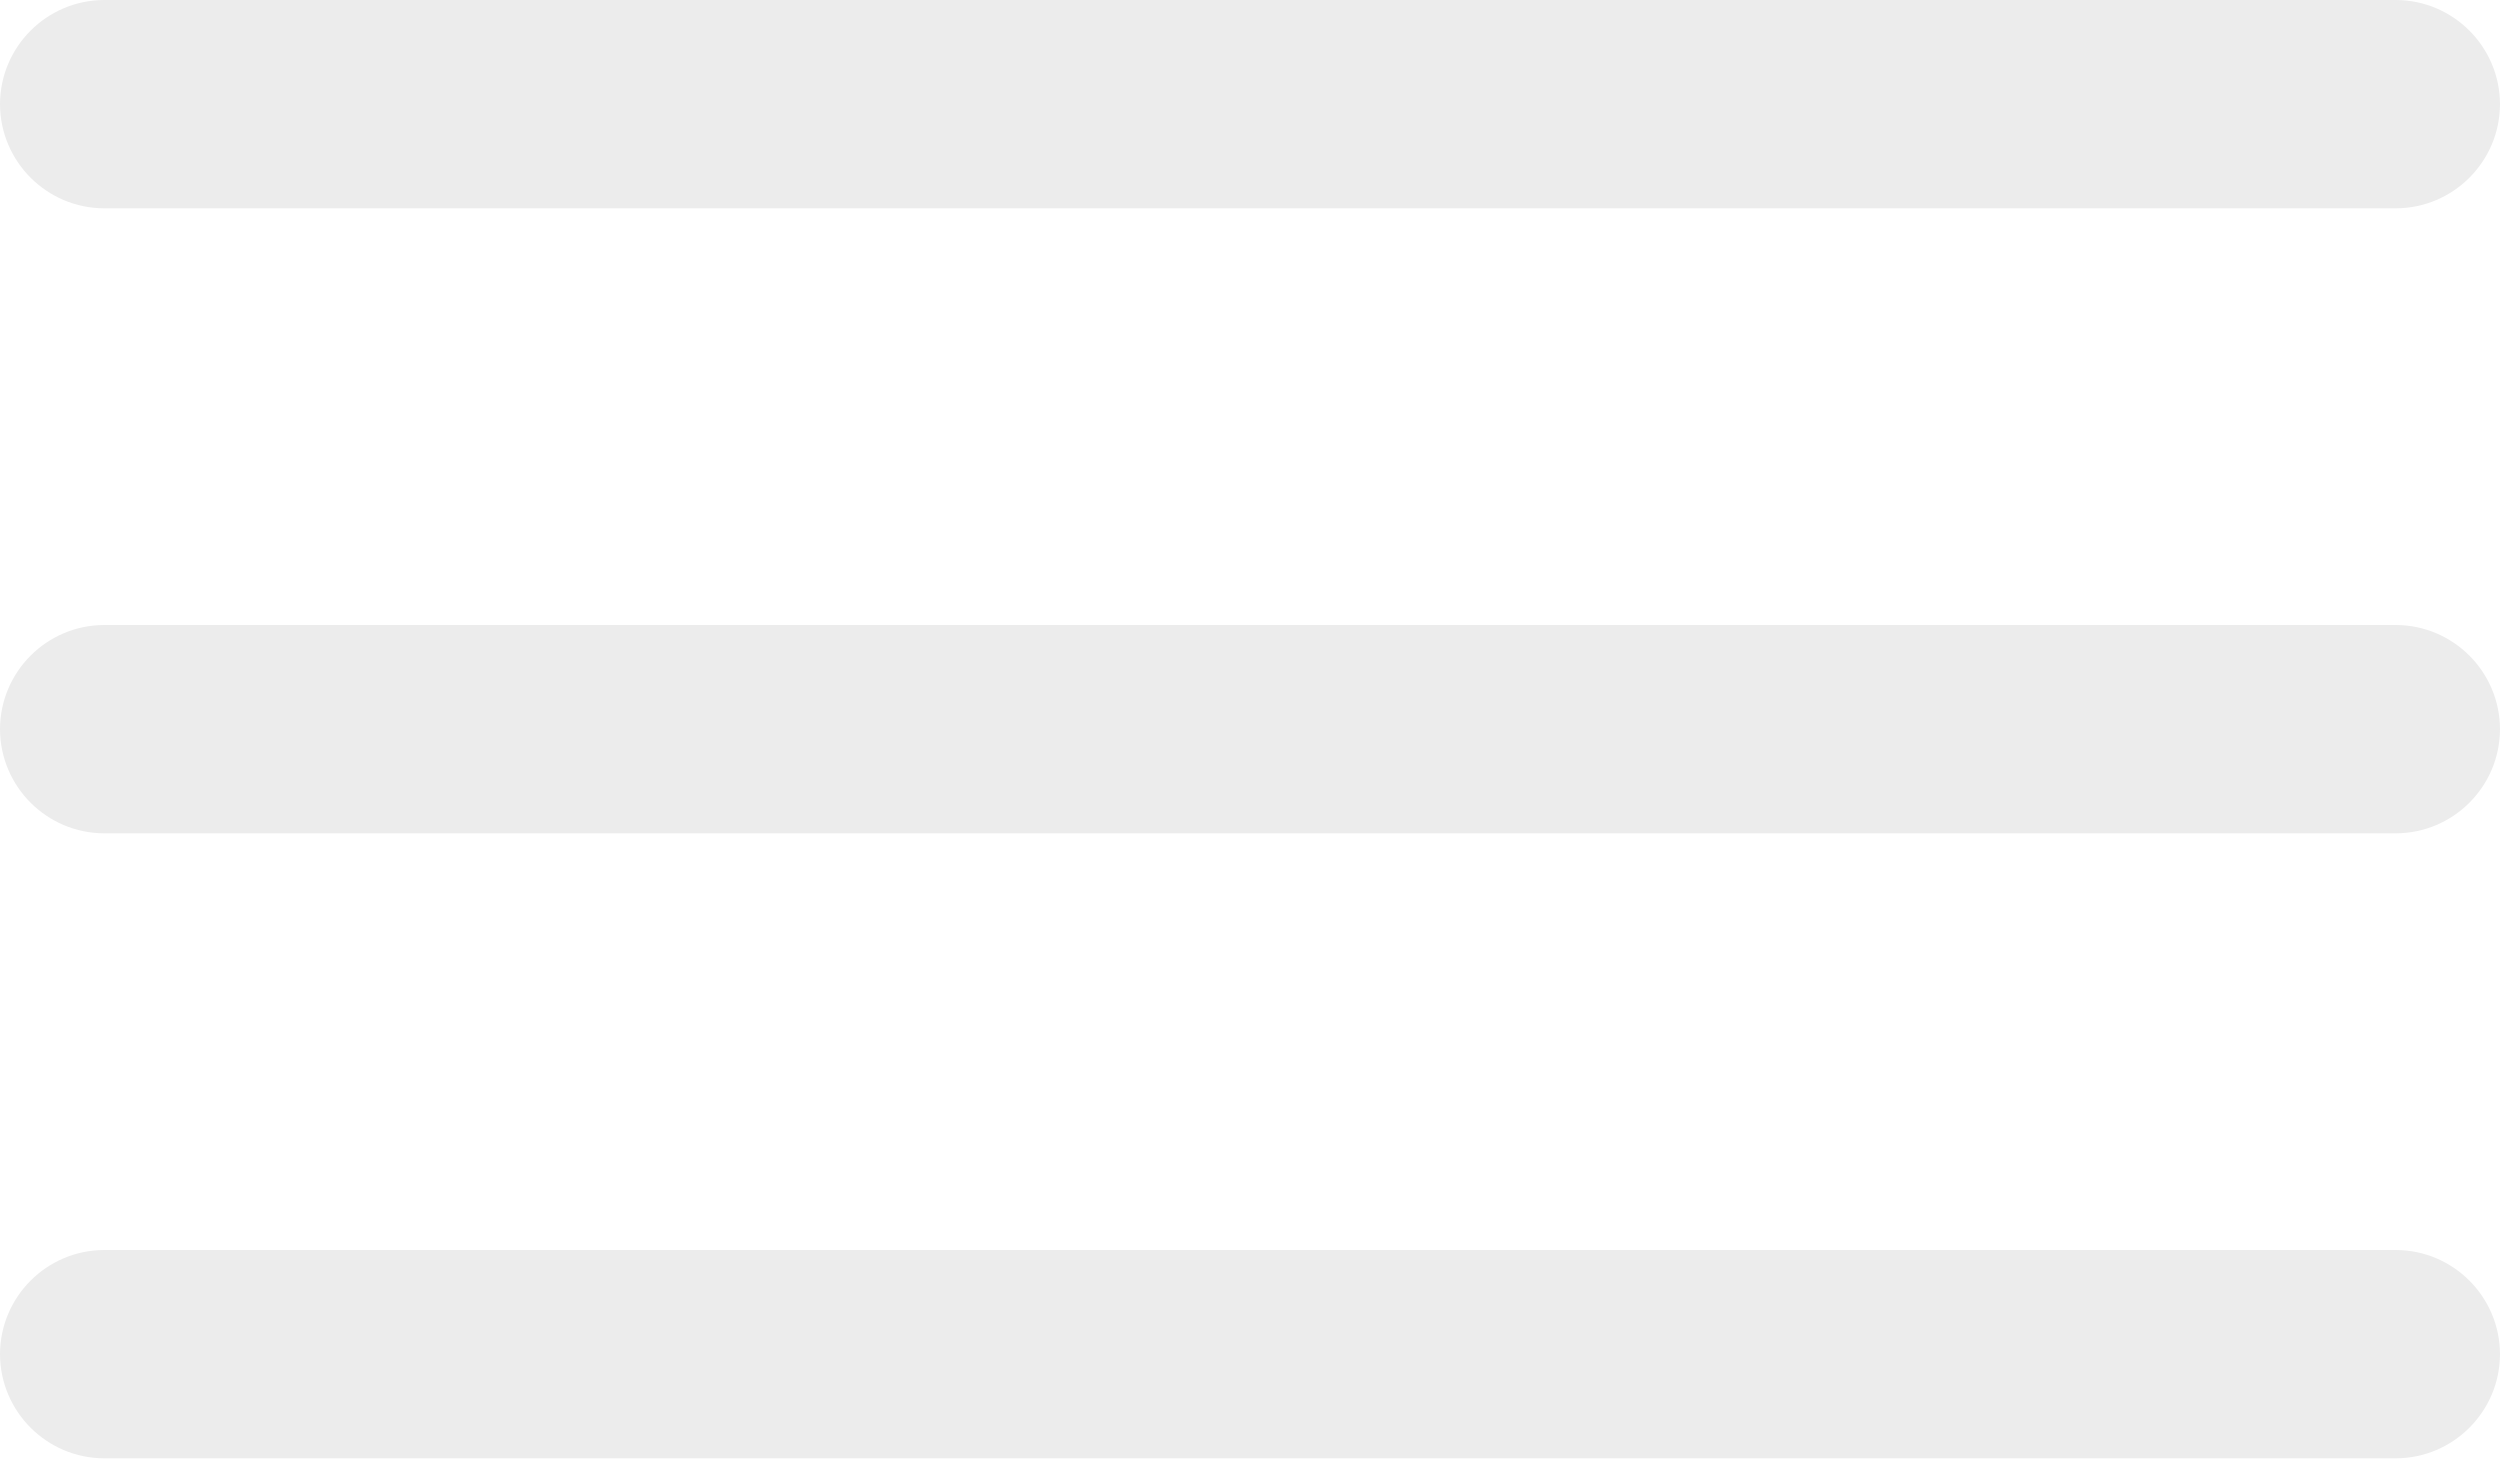
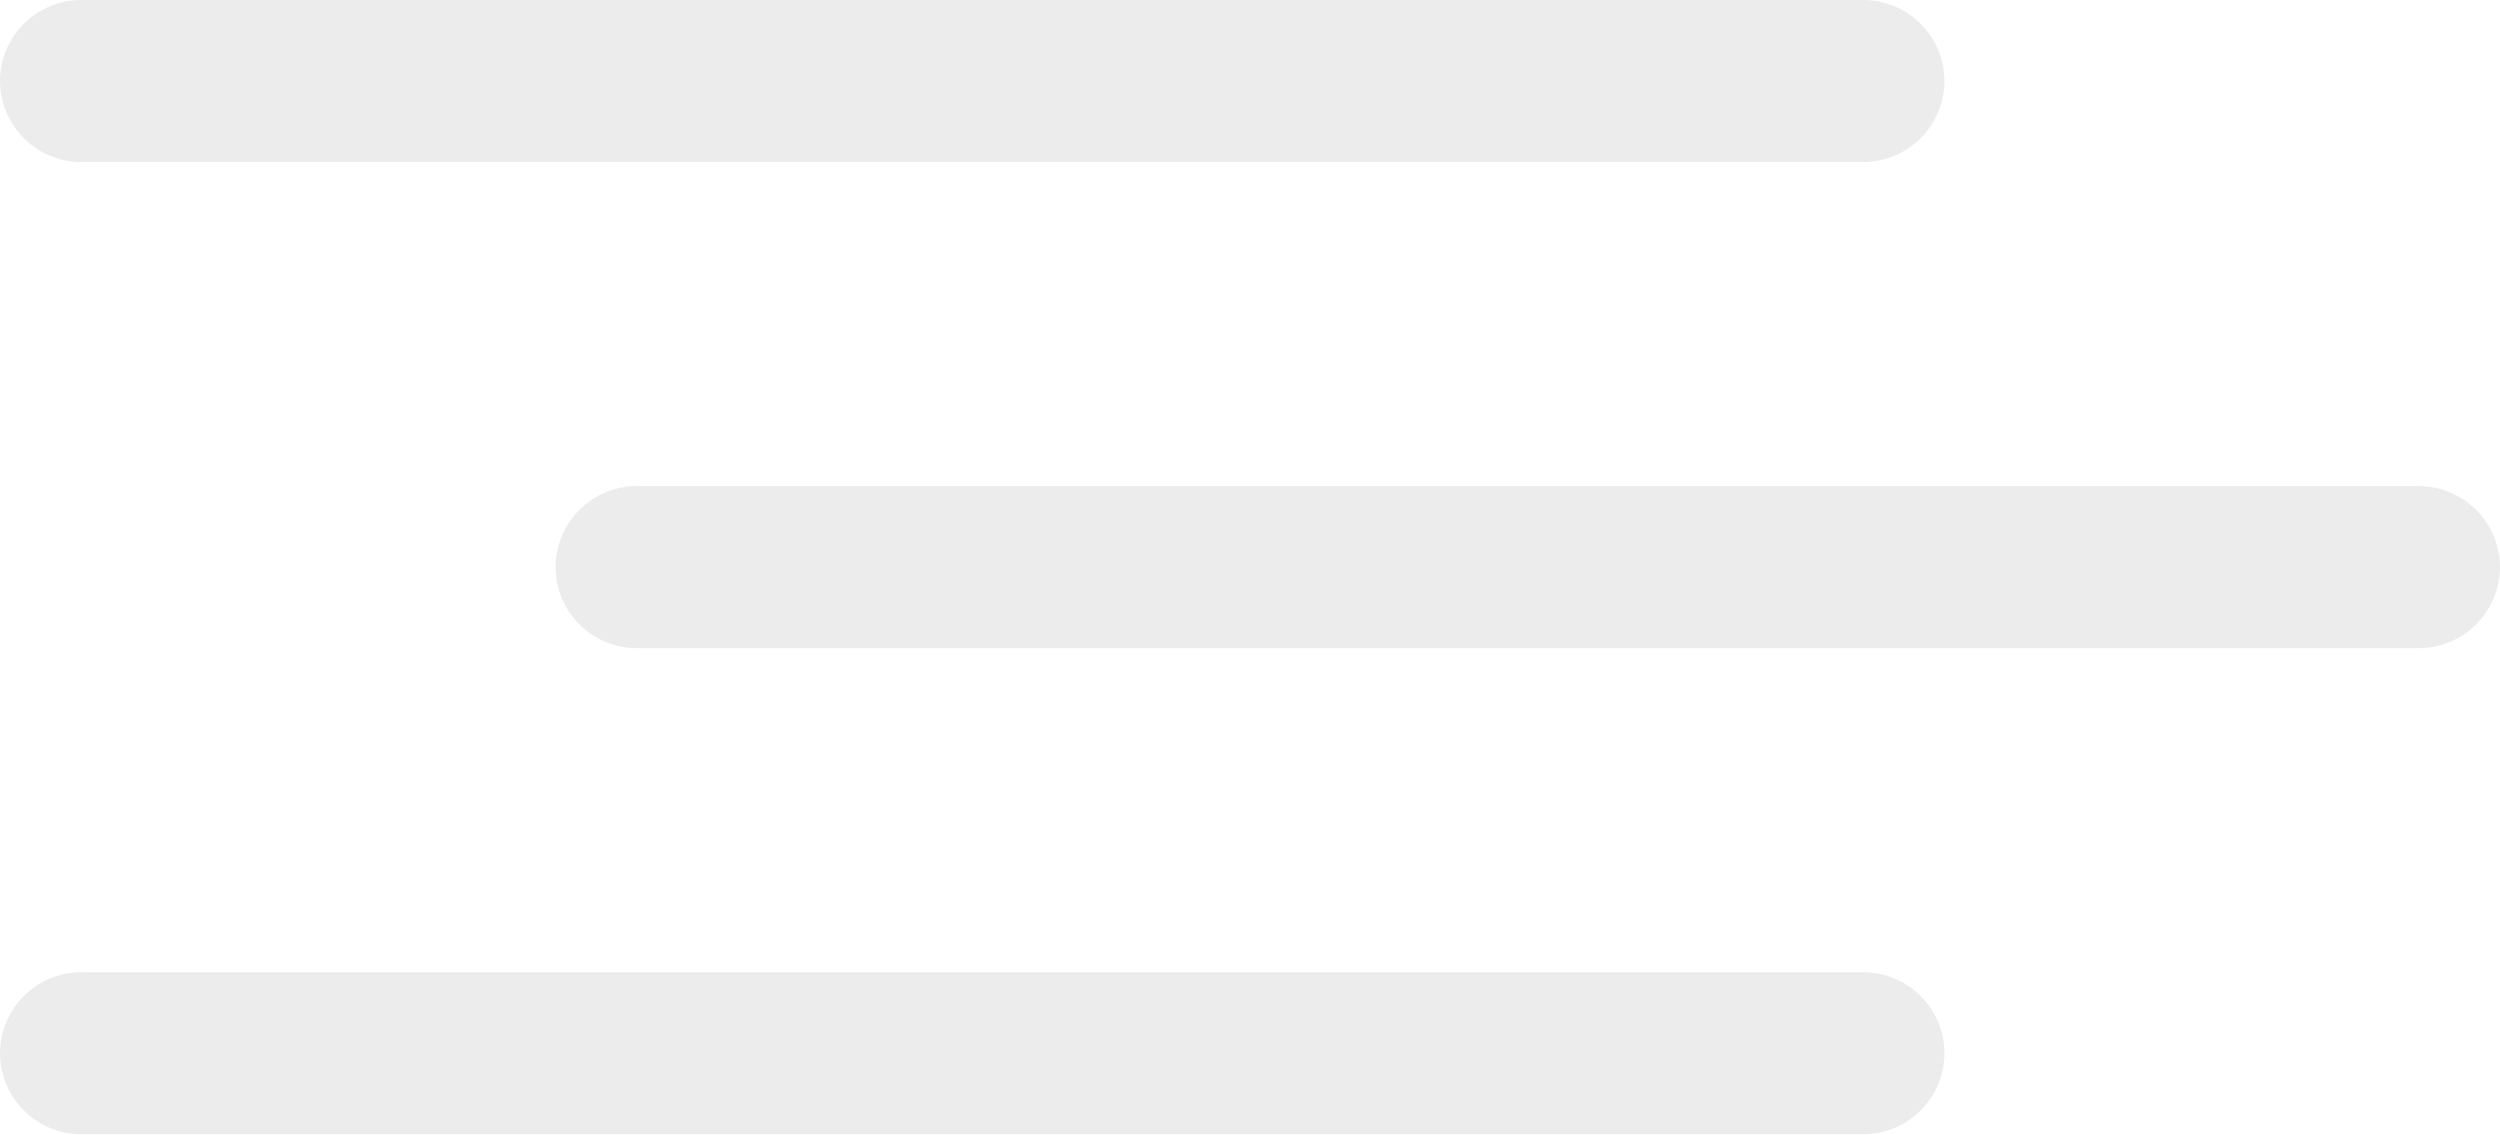
- <svg xmlns="http://www.w3.org/2000/svg" width="21" height="12.25" viewBox="0 0 21 12.25">
-   <defs>
-     <style>
-       .cls-1 {
-         fill: #ececec;
-       }
-     </style>
-   </defs>
+ <svg xmlns="http://www.w3.org/2000/svg" width="27" height="12.25" viewBox="0 0 27 12.25">
  <g id="menu" transform="translate(-4.5 -10.125)">
-     <path id="Path_1" data-name="Path 1" class="cls-1" d="M24.625,11.875H5.375A.878.878,0,0,1,4.5,11h0a.878.878,0,0,1,.875-.875h19.25A.878.878,0,0,1,25.5,11h0A.878.878,0,0,1,24.625,11.875Z" />
-     <path id="Path_2" data-name="Path 2" class="cls-1" d="M24.625,18.625H5.375A.878.878,0,0,1,4.5,17.75h0a.878.878,0,0,1,.875-.875h19.25a.878.878,0,0,1,.875.875h0A.878.878,0,0,1,24.625,18.625Z" transform="translate(0 -1.5)" />
-     <path id="Path_3" data-name="Path 3" class="cls-1" d="M24.625,25.375H5.375A.878.878,0,0,1,4.5,24.5h0a.878.878,0,0,1,.875-.875h19.25a.878.878,0,0,1,.875.875h0A.878.878,0,0,1,24.625,25.375Z" transform="translate(0 -3)" />
+     <path id="Path_1" data-name="Path 1" d="M24.625,11.875H5.375A.878.878,0,0,1,4.5,11h0a.878.878,0,0,1,.875-.875h19.25A.878.878,0,0,1,25.5,11h0A.878.878,0,0,1,24.625,11.875Z" fill="#ececec" />
+     <path id="Path_2" data-name="Path 2" d="M24.625,18.625H5.375A.878.878,0,0,1,4.5,17.75h0a.878.878,0,0,1,.875-.875h19.25a.878.878,0,0,1,.875.875h0A.878.878,0,0,1,24.625,18.625Z" transform="translate(6 -1.5)" fill="#ececec" />
+     <path id="Path_3" data-name="Path 3" d="M24.625,25.375H5.375A.878.878,0,0,1,4.5,24.5h0a.878.878,0,0,1,.875-.875h19.25a.878.878,0,0,1,.875.875h0A.878.878,0,0,1,24.625,25.375Z" transform="translate(0 -3)" fill="#ececec" />
  </g>
</svg>
